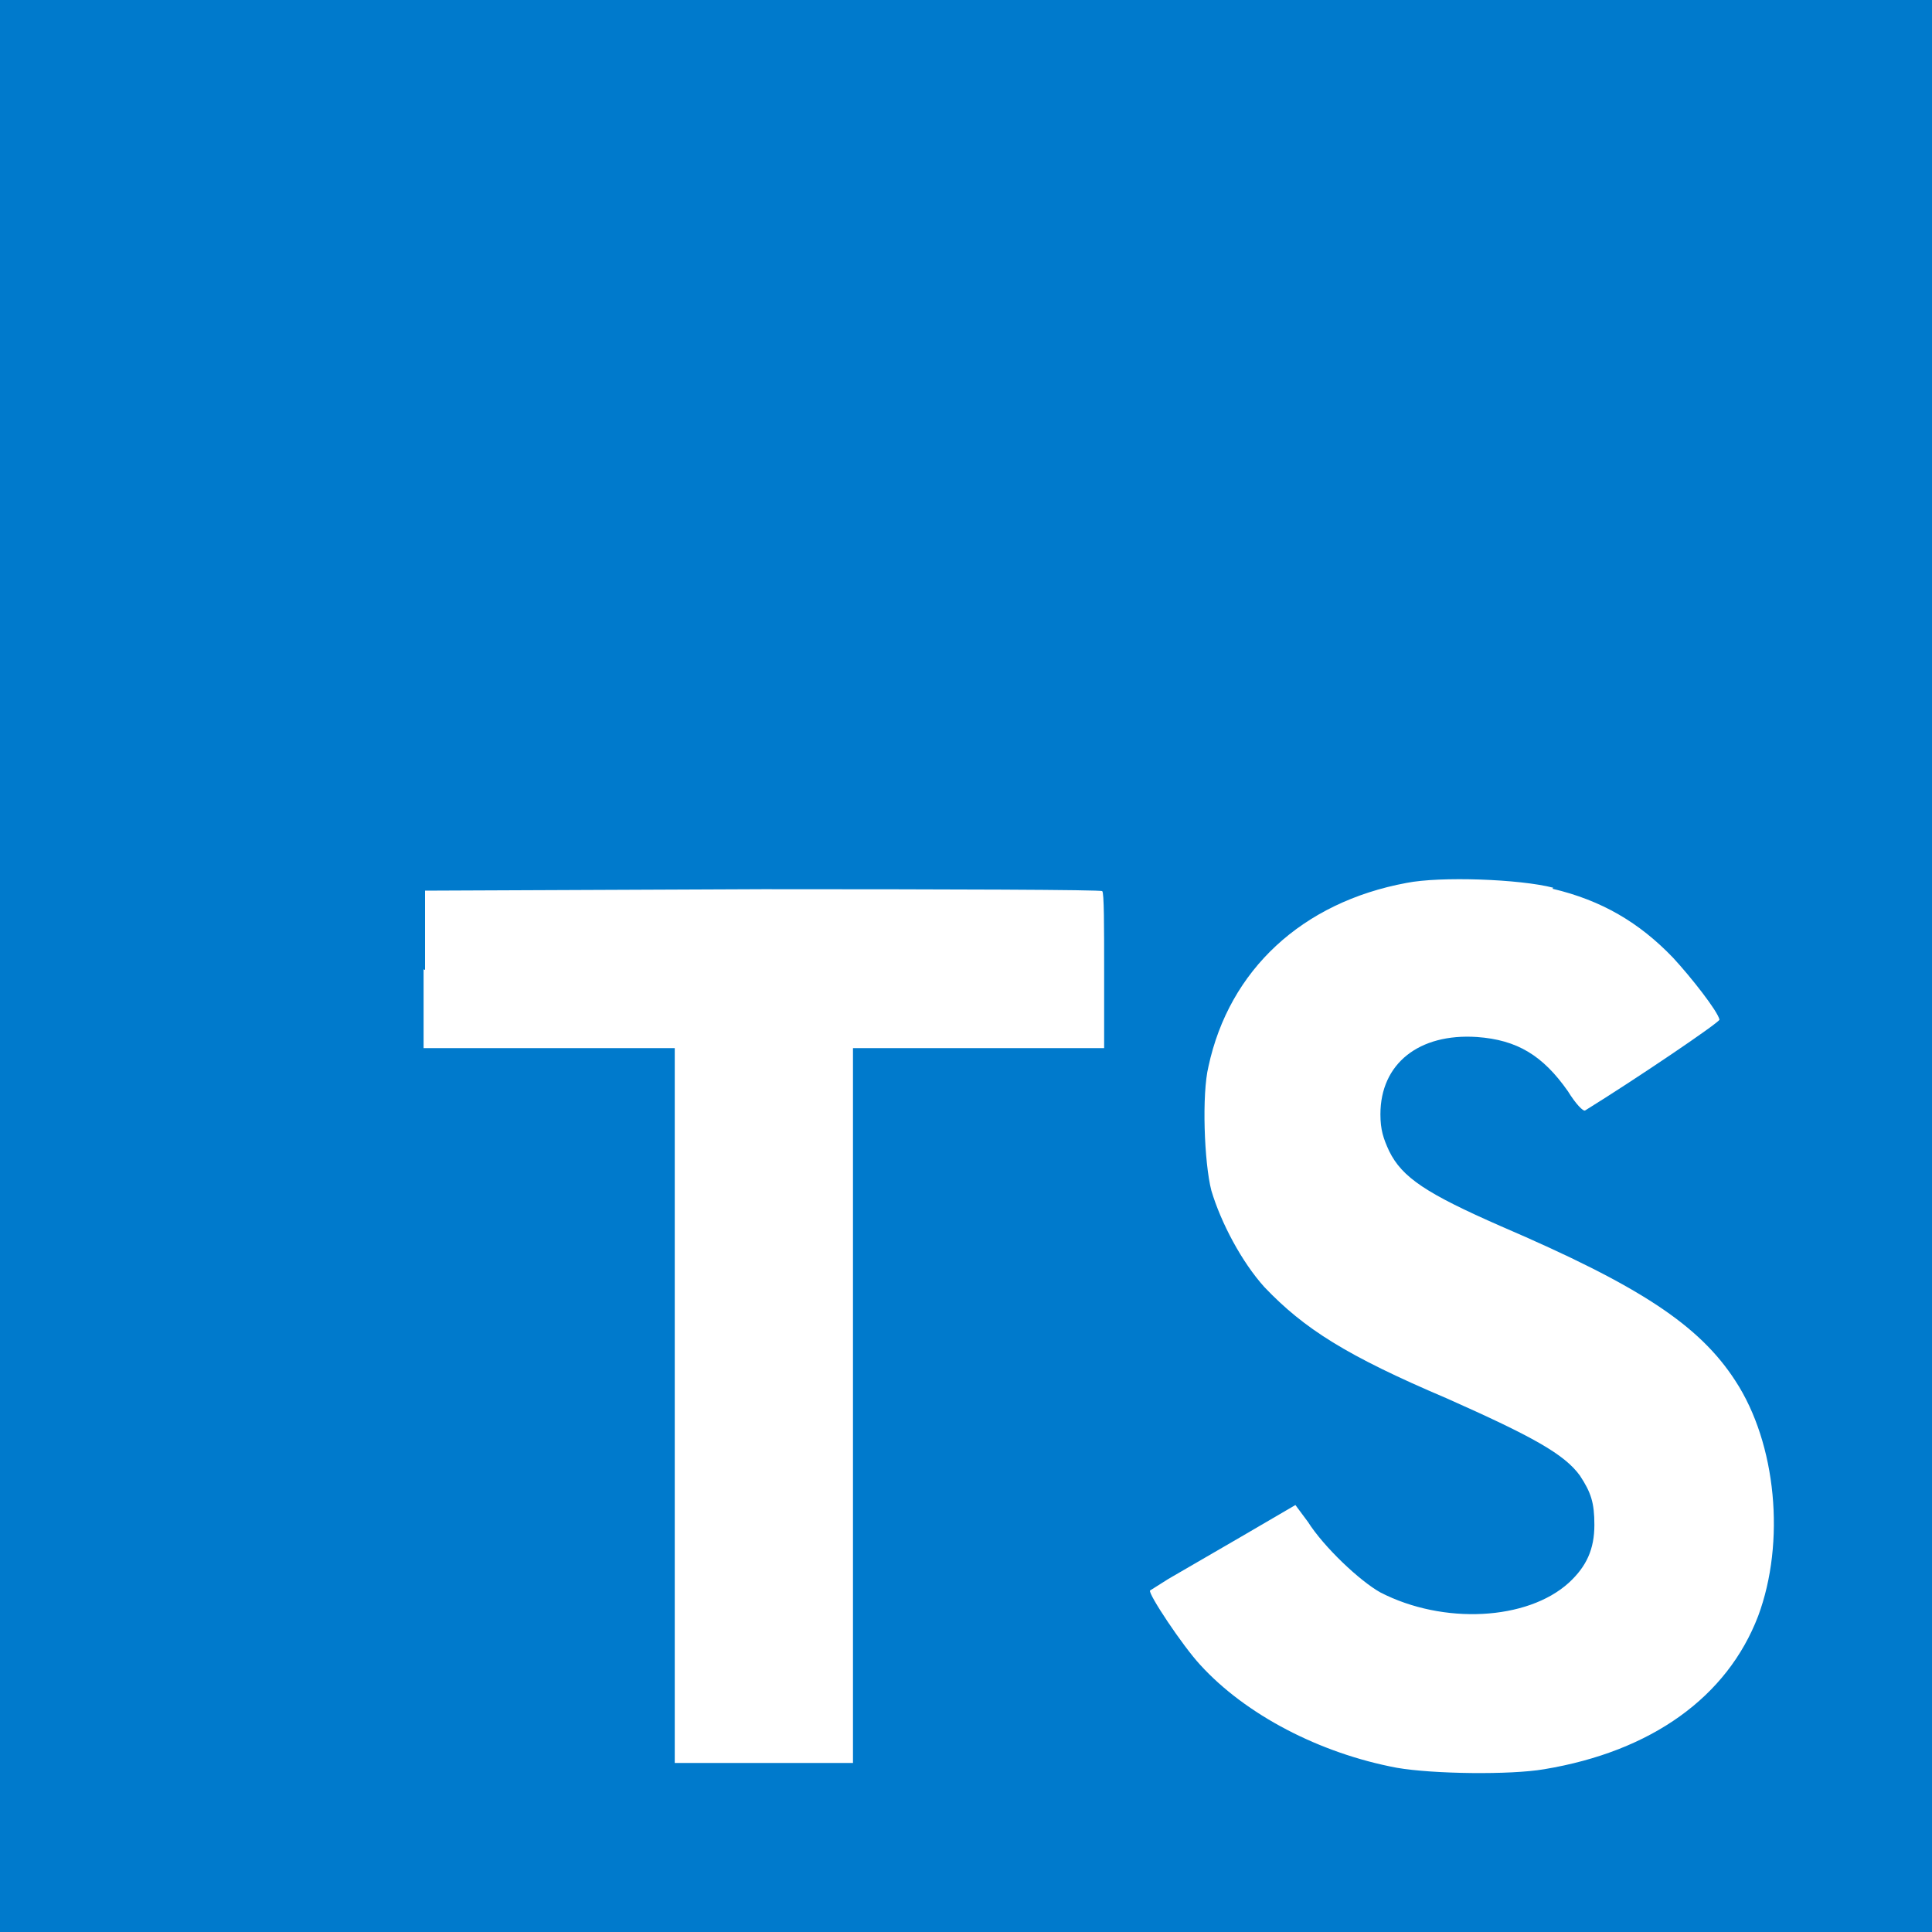
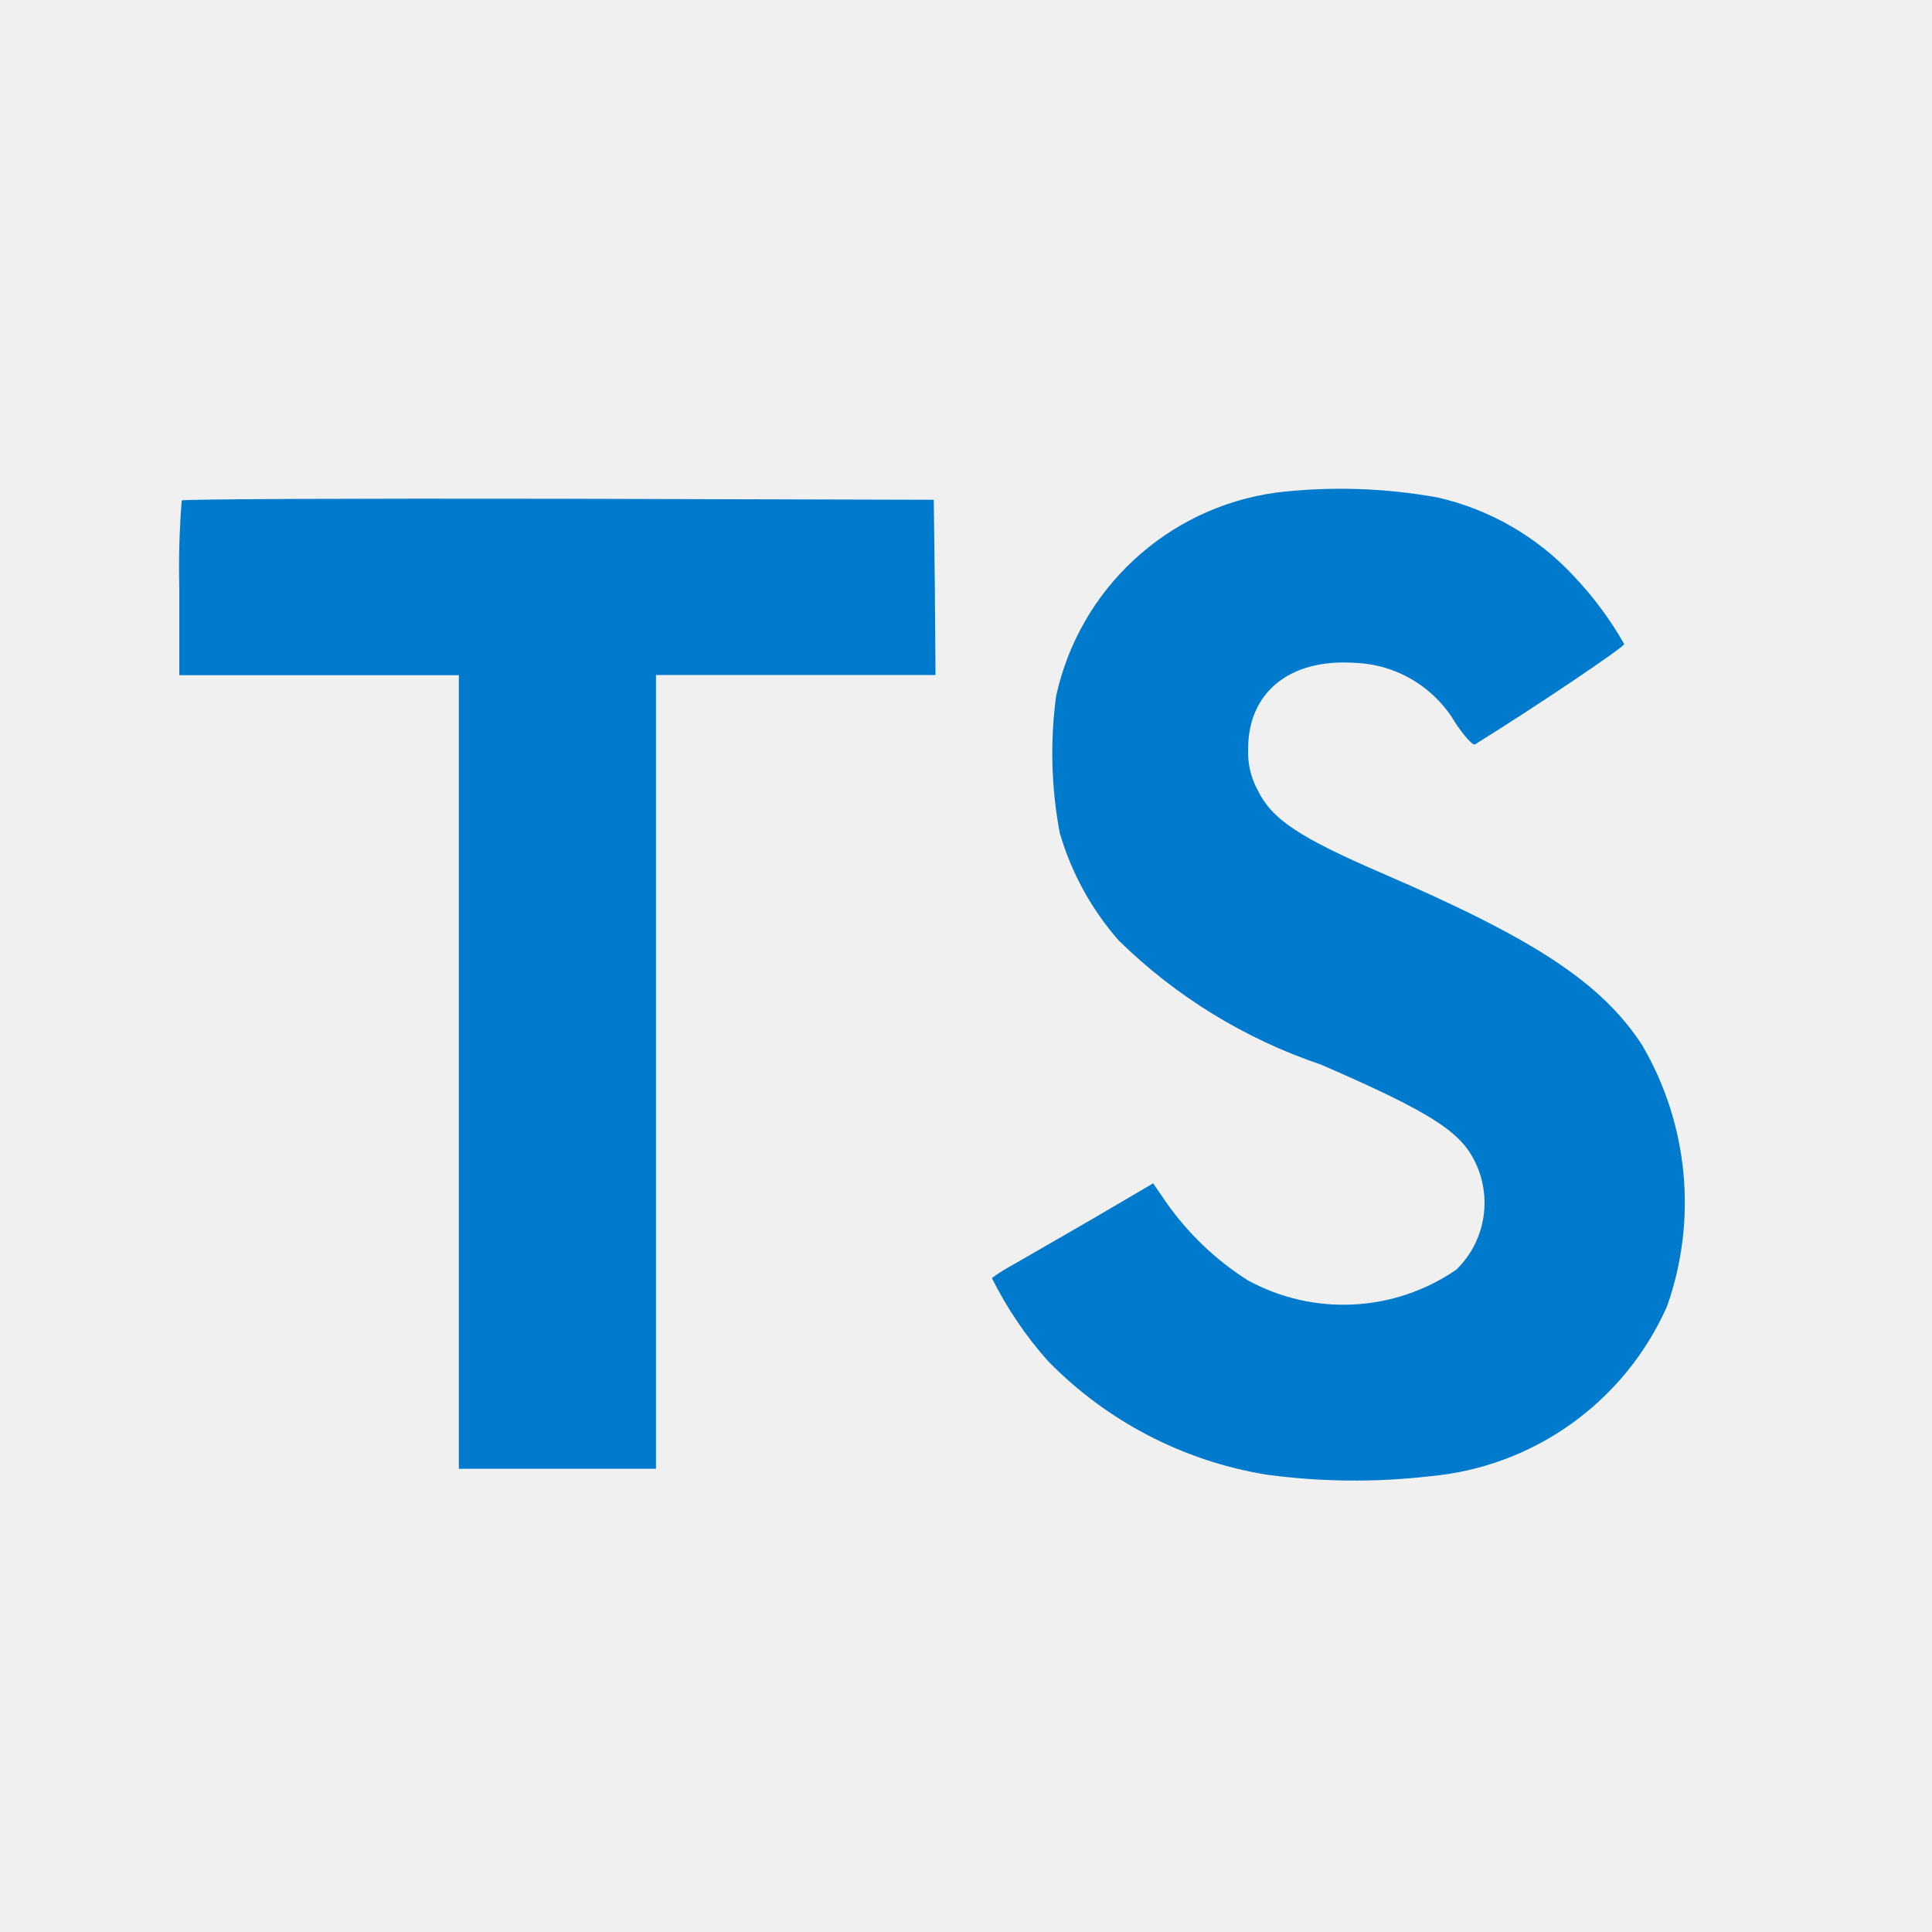
- <svg xmlns="http://www.w3.org/2000/svg" width="800px" height="800px" viewBox="0 0 400 400" id="Layer_1">
-   <style>.st0{fill:#007acc}.st1{fill:#fff}</style>
-   <path class="st0" d="M0 200V0h400v400H0" />
-   <path class="st1" d="M87.7 200.7V217h52v148h36.9V217h52v-16c0-9 0-16.3-.4-16.5 0-.3-31.7-.4-70.2-.4l-70 .3v16.4l-.3-.1zM321.4 184c10.2 2.4 18 7 25 14.3 3.7 4 9.2 11 9.6 12.8 0 .6-17.3 12.3-27.8 18.8-.4.3-2-1.4-3.6-4-5.2-7.4-10.5-10.6-18.8-11.2-12-.8-20 5.5-20 16 0 3.2.6 5 1.8 7.6 2.7 5.5 7.7 8.8 23.2 15.6 28.6 12.3 41 20.4 48.5 32 8.5 13 10.4 33.4 4.7 48.7-6.4 16.7-22 28-44.3 31.7-7 1.2-23 1-30.5-.3-16-3-31.3-11-40.7-21.3-3.7-4-10.8-14.7-10.4-15.4l3.8-2.4 15-8.7 11.3-6.6 2.6 3.5c3.3 5.2 10.7 12.2 15 14.6 13 6.7 30.4 5.8 39-2 3.7-3.4 5.3-7 5.3-12 0-4.6-.7-6.7-3-10.2-3.2-4.4-9.6-8-27.6-16-20.7-8.8-29.5-14.4-37.7-23-4.7-5.2-9-13.3-11-20-1.5-5.8-2-20-.6-25.7 4.3-20 19.4-34 41-38 7-1.4 23.5-.8 30.4 1l-.2.2z" />
+ <svg xmlns="http://www.w3.org/2000/svg" width="800px" height="800px" viewBox="0 0 32 32">
+   <path d="M23.827,8.243A4.424,4.424,0,0,1,26.05,9.524a5.853,5.853,0,0,1,.852,1.143c.011.045-1.534,1.083-2.471,1.662-.034.023-.169-.124-.322-.35a2.014,2.014,0,0,0-1.67-1c-1.077-.074-1.771.49-1.766,1.433a1.3,1.3,0,0,0,.153.666c.237.49.677.784,2.059,1.383,2.544,1.095,3.636,1.817,4.31,2.843a5.158,5.158,0,0,1,.416,4.333,4.764,4.764,0,0,1-3.932,2.815,10.9,10.9,0,0,1-2.708-.028,6.531,6.531,0,0,1-3.616-1.884,6.278,6.278,0,0,1-.926-1.371,2.655,2.655,0,0,1,.327-.208c.158-.09.756-.434,1.32-.761L19.1,19.6l.214.312a4.771,4.771,0,0,0,1.35,1.292,3.3,3.3,0,0,0,3.458-.175,1.545,1.545,0,0,0,.2-1.974c-.276-.395-.84-.727-2.443-1.422a8.8,8.8,0,0,1-3.349-2.055,4.687,4.687,0,0,1-.976-1.777,7.116,7.116,0,0,1-.062-2.268,4.332,4.332,0,0,1,3.644-3.374A9,9,0,0,1,23.827,8.243ZM15.484,9.726l.011,1.454h-4.63V24.328H7.6V11.183H2.97V9.755A13.986,13.986,0,0,1,3.01,8.289c.017-.023,2.832-.034,6.245-.028l6.211.017Z" style="fill:#007acc" />
</svg>
